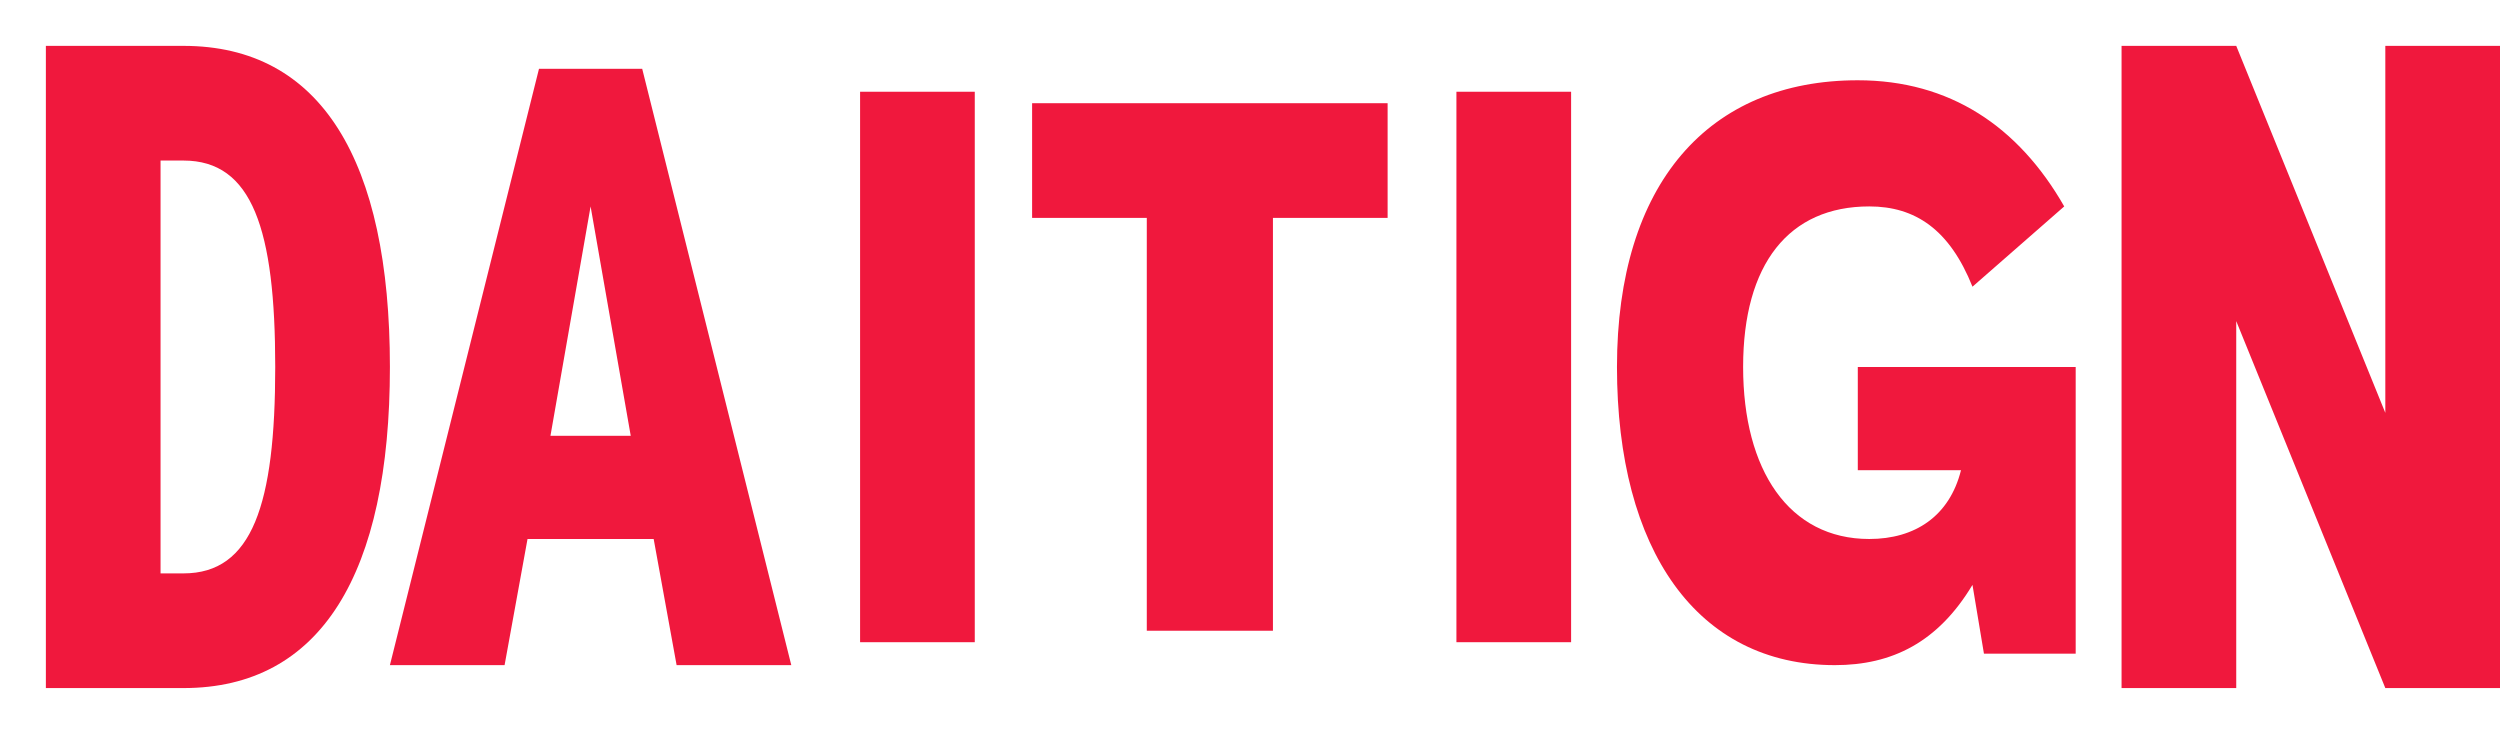
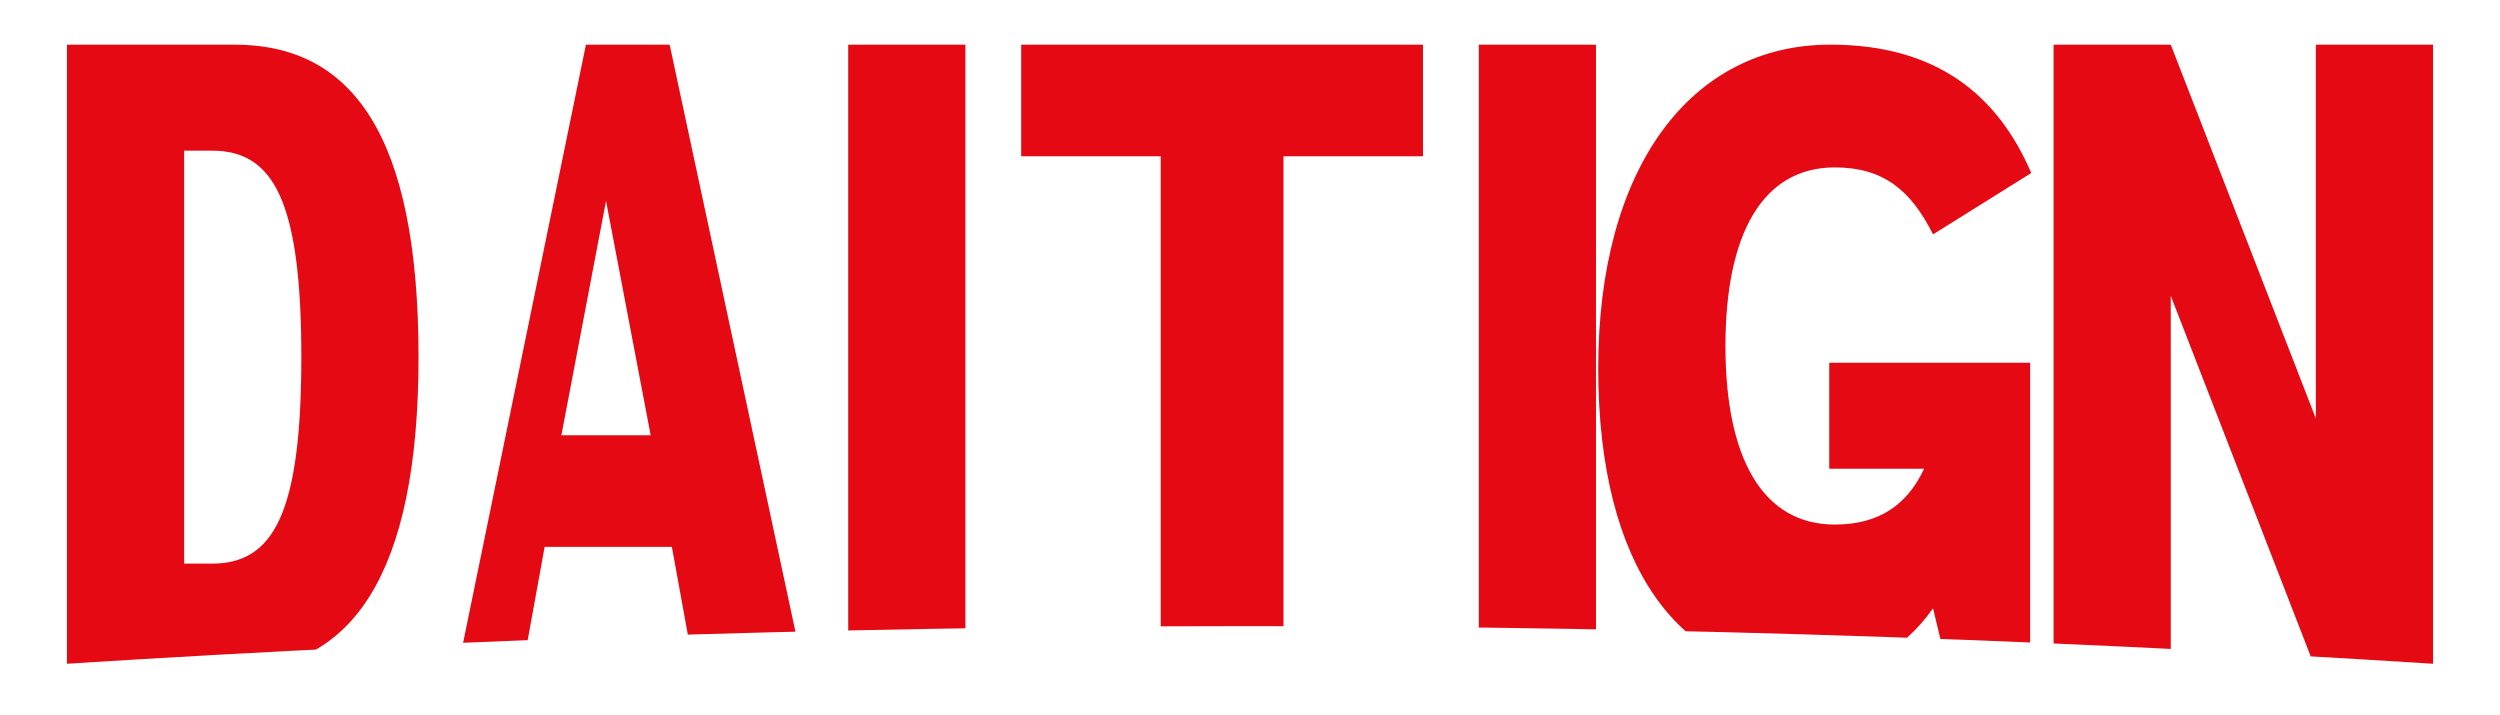
- <svg xmlns="http://www.w3.org/2000/svg" viewBox="0 0 218 64" role="img" aria-labelledby="title">
-   <g fill="#f0183d">
-     <path fill-rule="evenodd" d="M4 4h12c12 0 18 10 18 28S28 60 16 60H4V4Zm10 10v36h2c6 0 8-6 8-18s-2-18-8-18h-2Z" />
-     <path fill-rule="evenodd" d="M47 6h9l13 52H59l-2-11H46l-2 11H34L47 6Zm1 32h7l-3.5-20L48 38Z" />
-     <path d="M75 8h10v48H75V8Z" />
-     <path d="M90 9h31v10h-10v36h-11V19H90V9Z" />
-     <path d="M127 8h10v48h-10V8Z" />
-     <path d="M162 7c8 0 14 4 18 11l-8 7c-2-5-5-7-9-7-7 0-11 5-11 14s4 15 11 15c4 0 7-2 8-6h-9v-9h19v25h-8l-1-6c-3 5-7 7-12 7-12 0-19-10-19-26s8-25 21-25Z" />
-     <path d="M185 4h10l13 32V4h10v56h-10l-13-32v32h-10V4Z" />
+ <svg xmlns="http://www.w3.org/2000/svg" viewBox="0 0 224 64" role="img" aria-labelledby="title">
+   <defs>
+     <clipPath id="daitign-bottom-curve">
+       <path d="M -2 -2 L 226 -2 L 226 60 Q 112 52.2 -2 60 Z" />
+     </clipPath>
+   </defs>
+   <g fill="#E50914" clip-path="url(#daitign-bottom-curve)">
+     <path fill-rule="evenodd" d="M 6 4 h 15 c 10.5 0 16.5 8 16.5 28 c 0 19.5 -6 28 -16.5 28 H 6 V 4 Z M 16.5 13.5 v 37 h 2.5 c 5.5 0 8 -4.5 8 -18.5 s -2.5 -18.5 -8 -18.5 h -2.5 Z" />
+     <path fill-rule="evenodd" d="M 52.5 4 h 7.5 l 12 56 h -9.8 l -2 -11 h -11.4 l -2 11 H 41 L 52.5 4 Z M 50.3 39 h 8 l -4 -21 l -4 21 Z" />
+     <path d="M 76 4 h 10.5 v 56 H 76 V 4 Z" />
+     <path d="M 91.5 4 h 36 v 10 h -12.5 v 46 h -11 V 14 H 91.5 V 4 Z" />
+     <path d="M 132.5 4 h 10.5 v 56 H 132.5 V 4 Z" />
+     <path fill-rule="evenodd" d="M 164 4 c 9.5 0 15 4.5 18 11.5 l -8.8 5.5 c -2 -4 -4.5 -6 -8.8 -6 c -6.5 0 -9.8 6 -9.8 16 s 3.3 16 9.8 16 c 4 0 6.5 -1.8 8 -5 h -8.5 v -9.5 h 18 v 27 h -7.5 l -1.2 -5 c -2.8 4 -6.8 6 -11.5 6 c -11 0 -18.5 -9.5 -18.5 -27.5 S 151.5 4 164 4 Z" />
+     <path d="M 184 4 h 10.5 l 13 33.5 V 4 H 218 v 56 h -10.5 l -13 -33.5 V 60 H 184 V 4 Z" />
  </g>
</svg>
